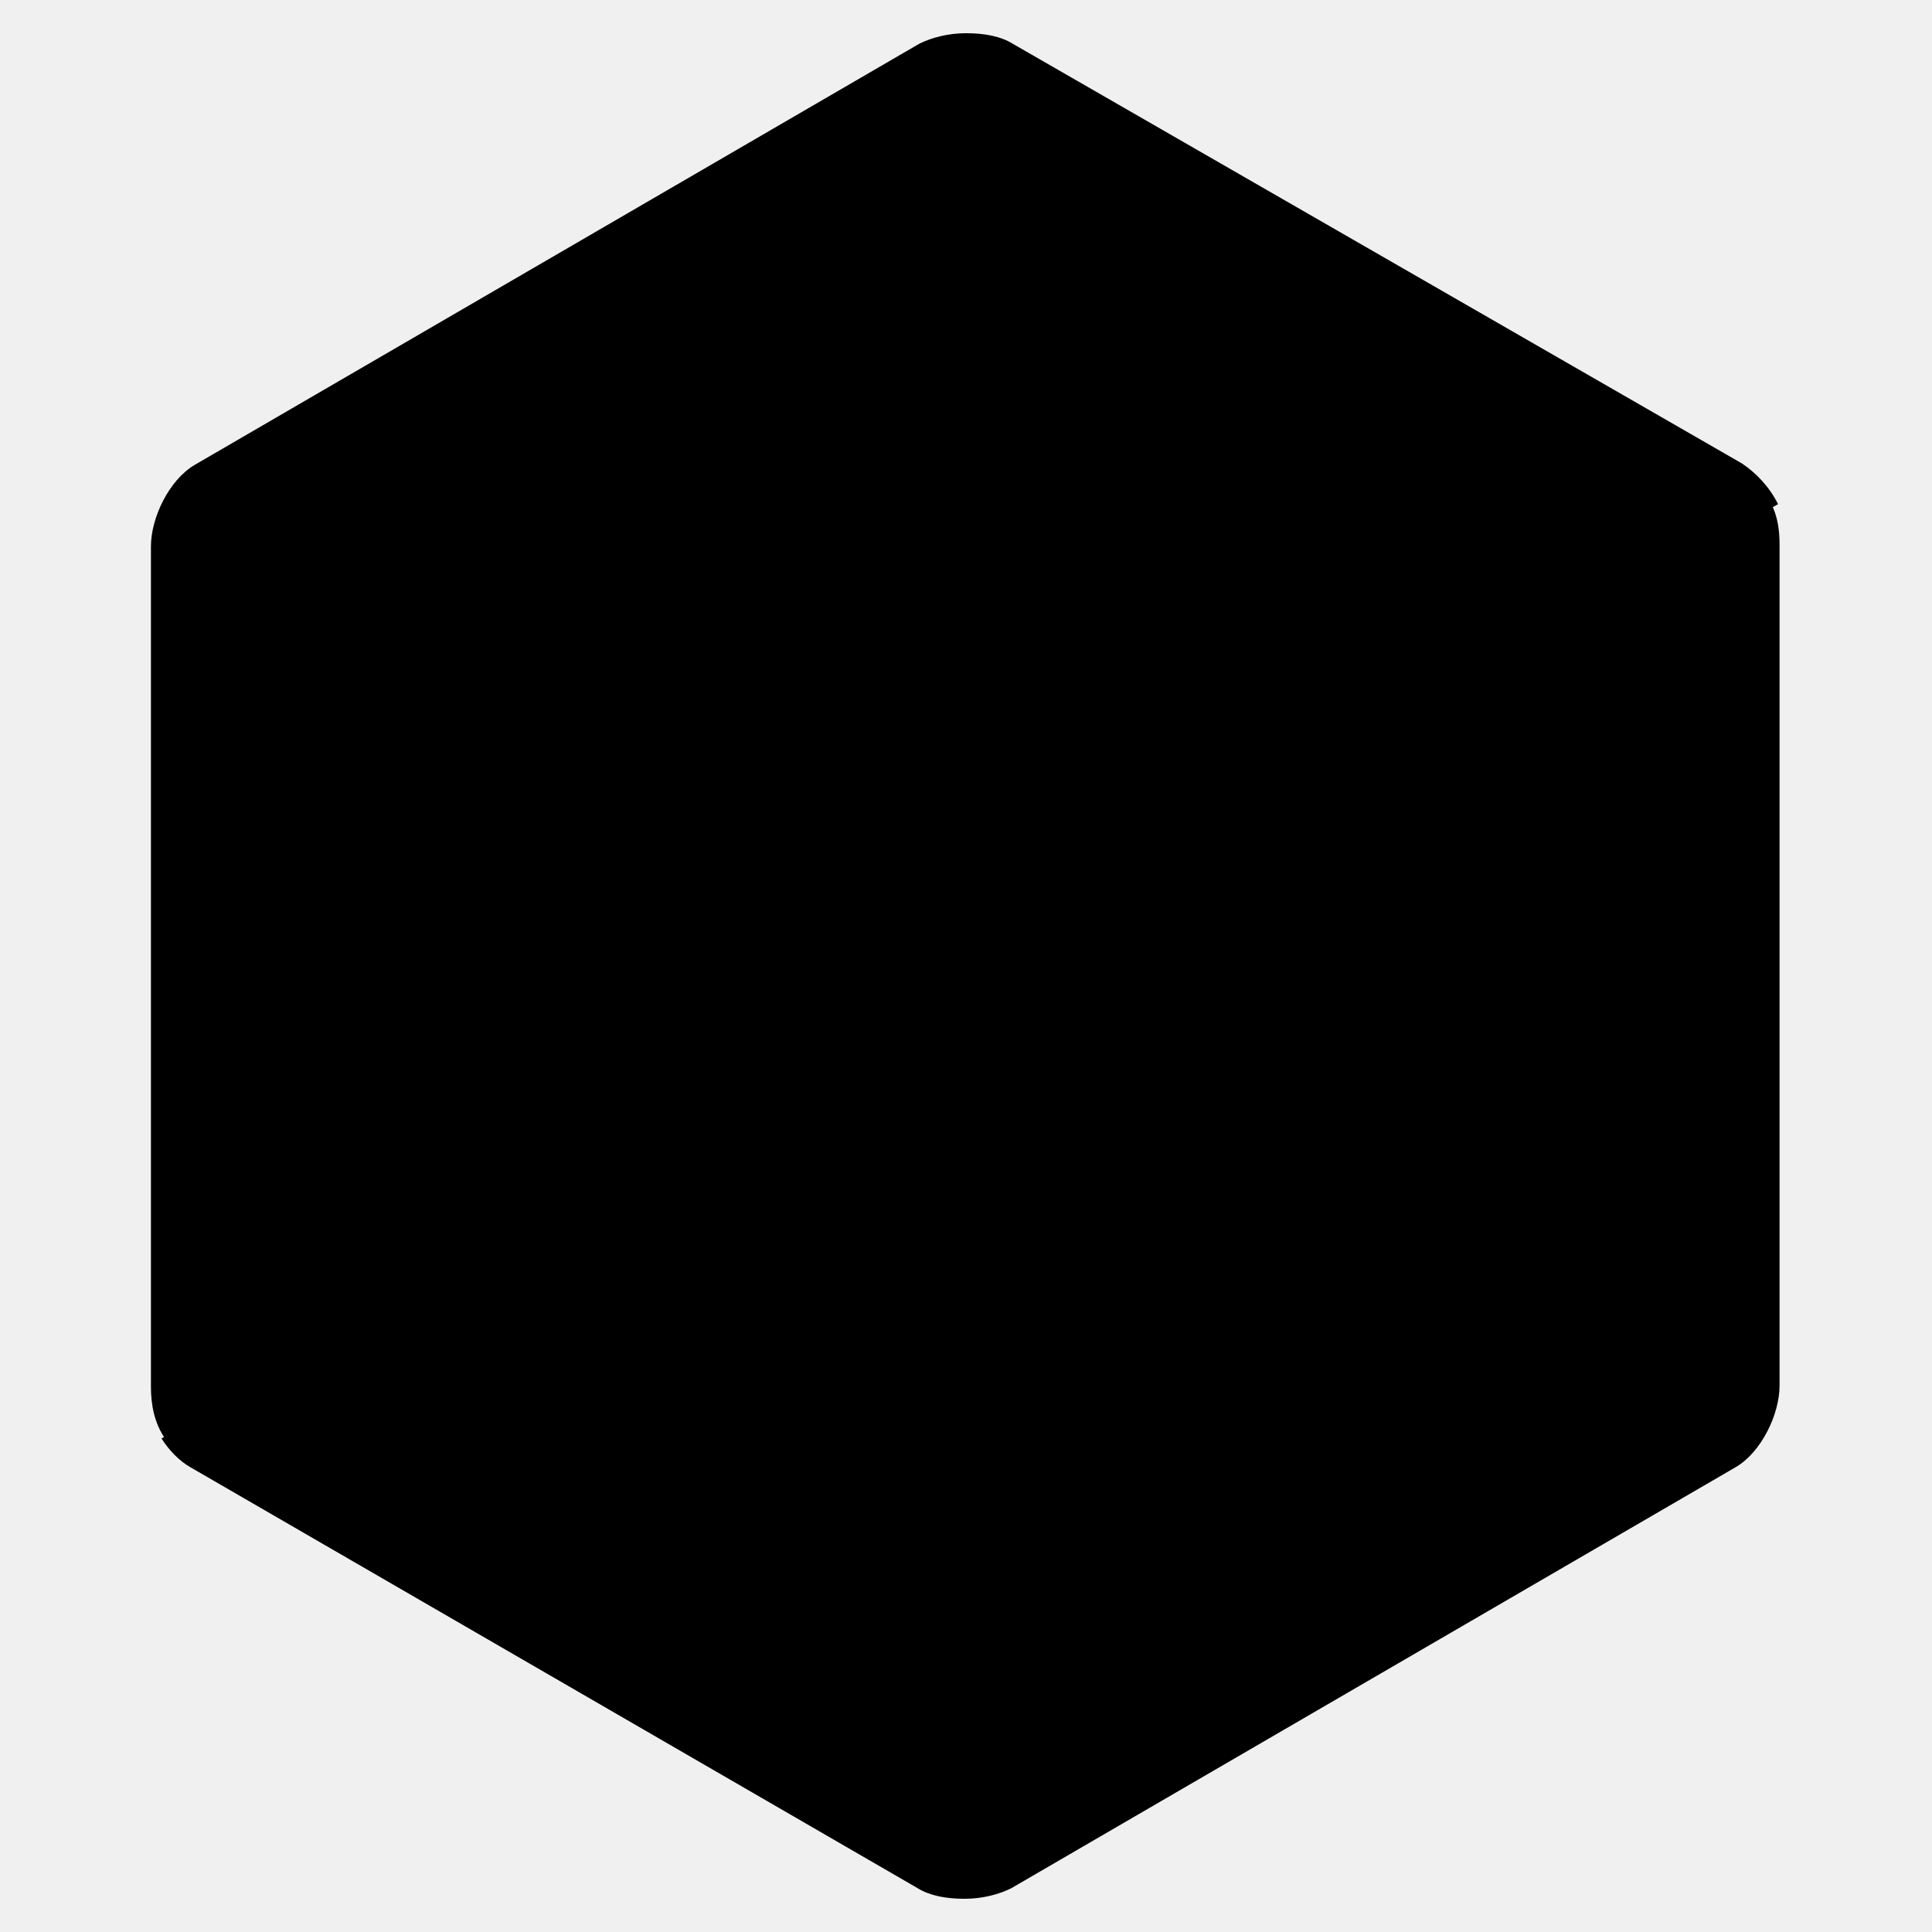
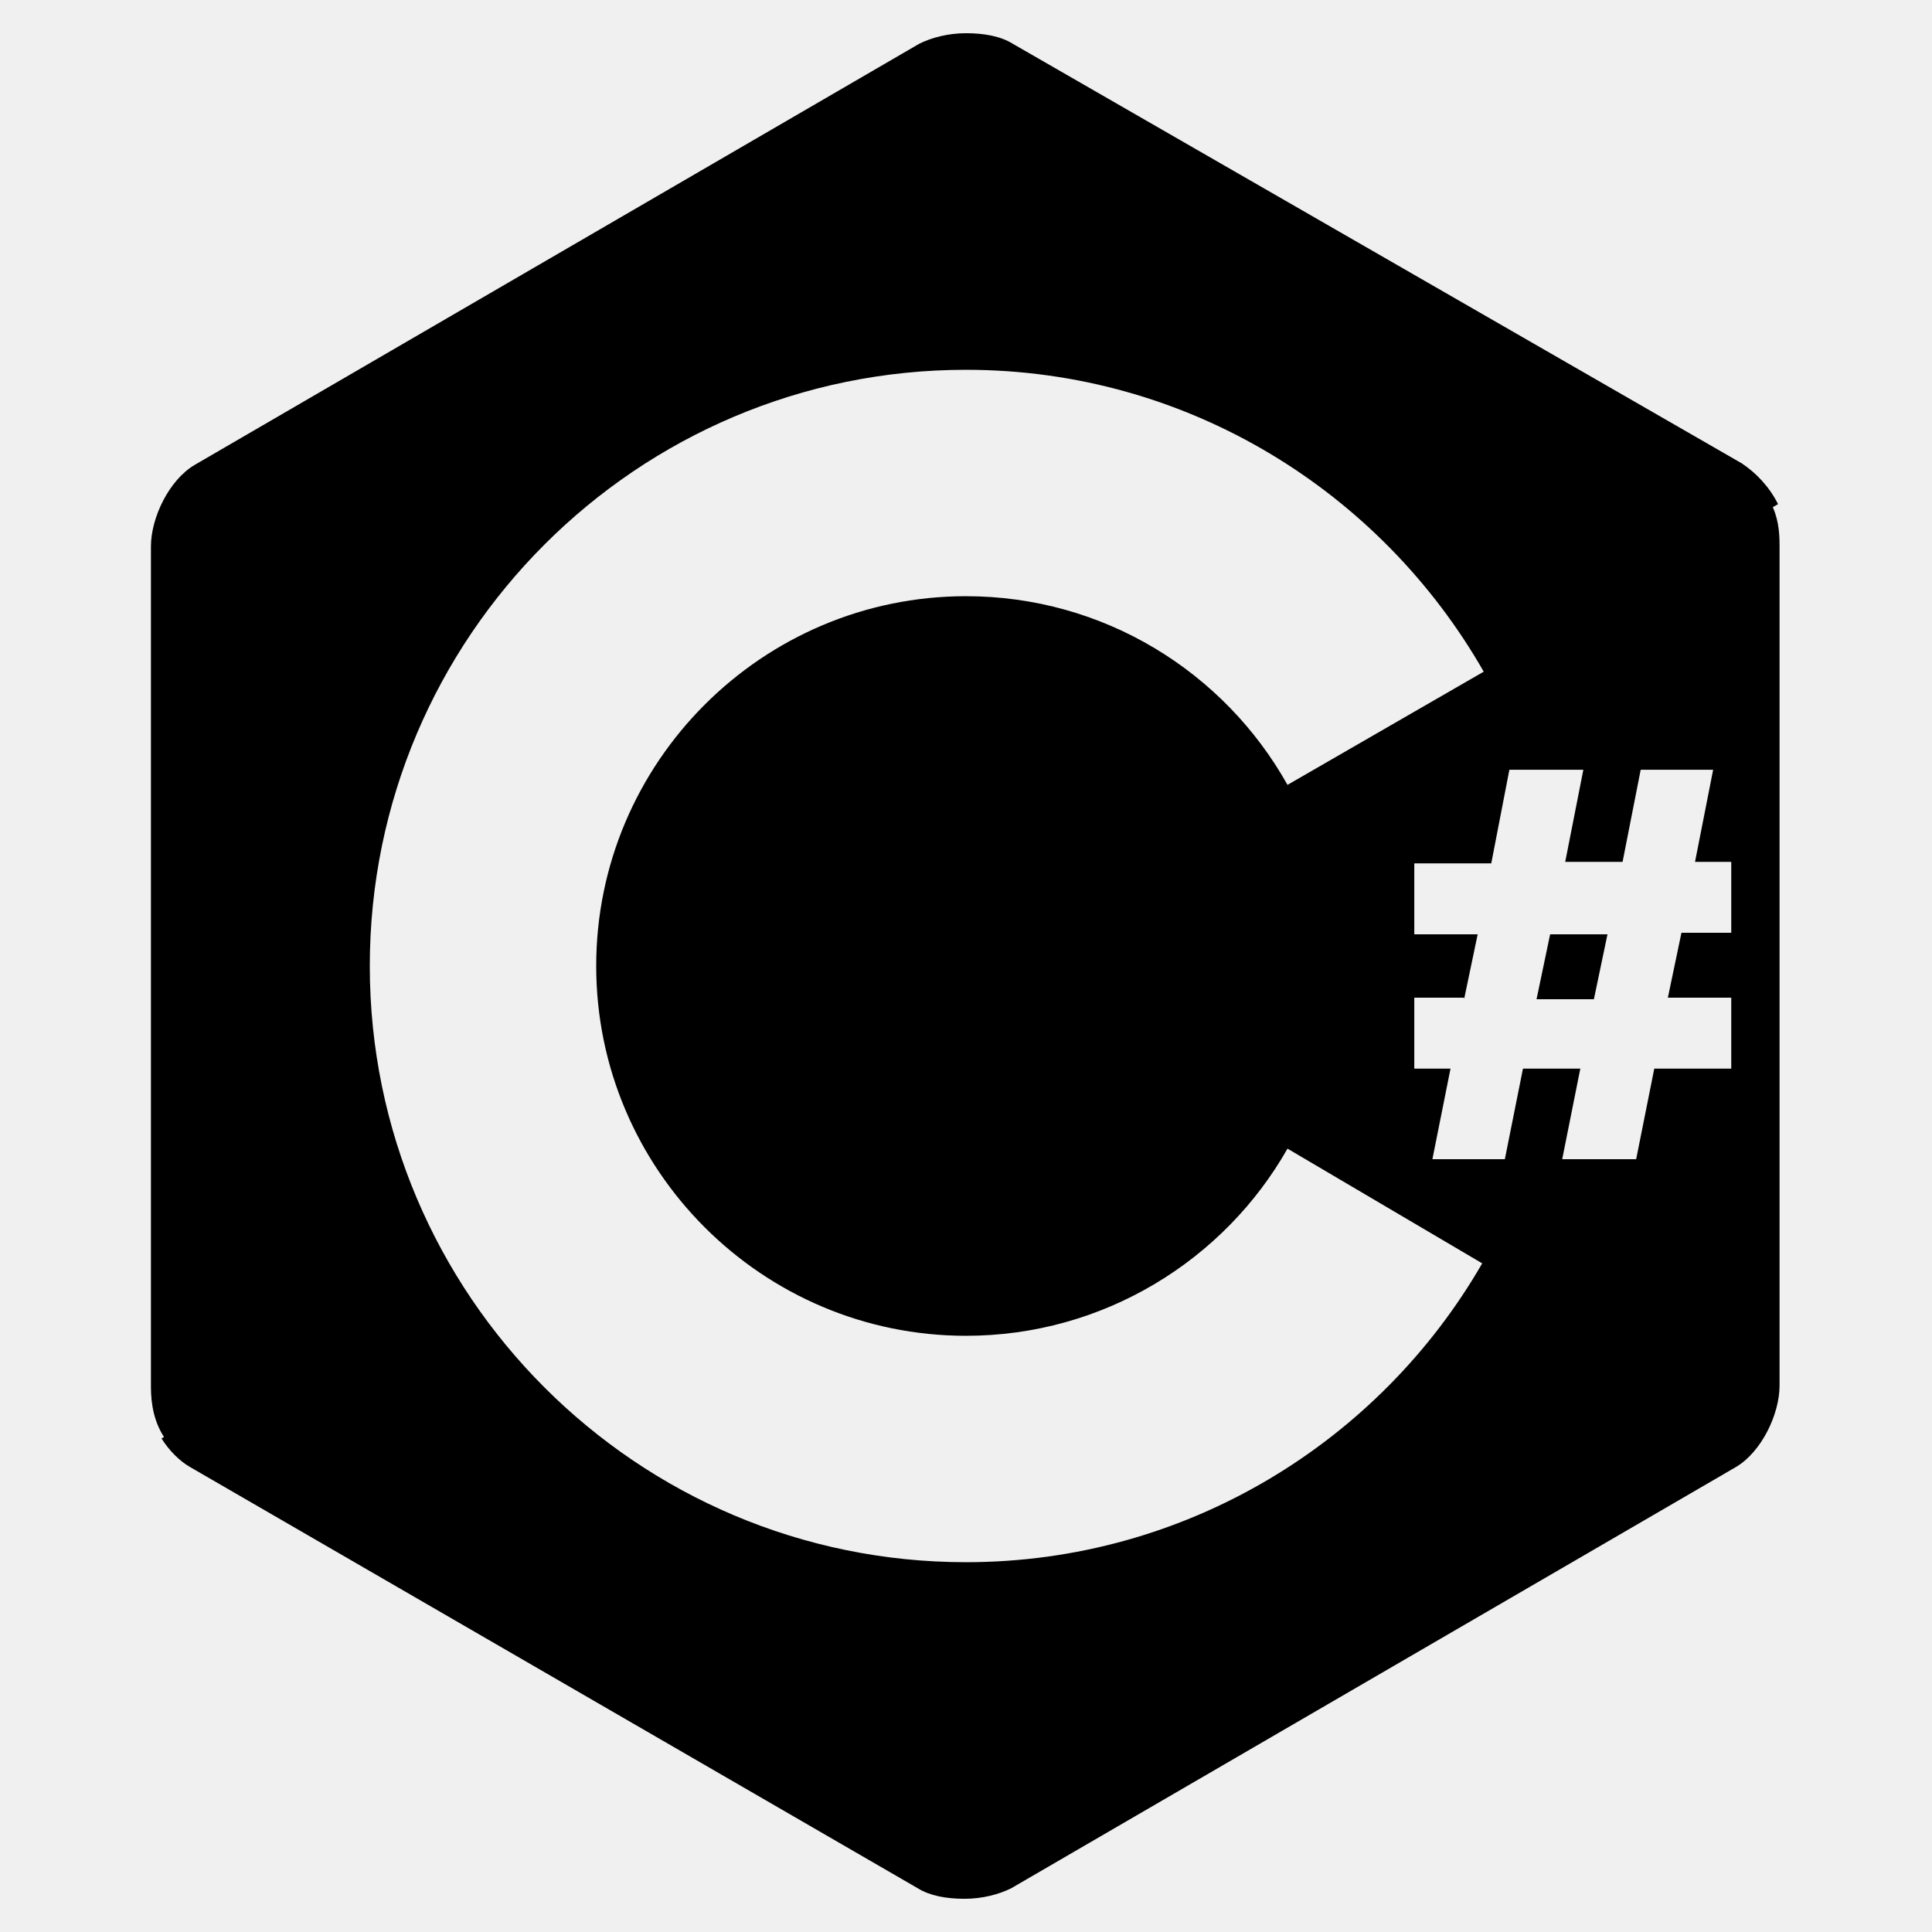
<svg xmlns="http://www.w3.org/2000/svg" viewBox="0 0 128 128">
-   <path d="M115.4 30.7L67.1 2.9c-.8-.5-1.9-.7-3.1-.7-1.2 0-2.3.3-3.1.7l-48 27.9c-1.7 1-2.9 3.5-2.9 5.4v55.7c0 1.1.2 2.4 1 3.5l106.8-62c-.6-1.2-1.5-2.1-2.4-2.7z" />
-   <path d="M10.7 95.3c.5.8 1.2 1.5 1.9 1.9l48.2 27.9c.8.5 1.9.7 3.1.7 1.2 0 2.3-.3 3.1-.7l48-27.9c1.7-1 2.9-3.5 2.9-5.4V36.1c0-.9-.1-1.9-.6-2.8l-106.6 62z" />
-   <path fill="#000" d="M85.3 76.1C81.1 83.5 73.1 88.5 64 88.5c-13.5 0-24.5-11-24.5-24.5s11-24.5 24.5-24.5c9.1 0 17.1 5 21.3 12.5l13-7.5c-6.8-11.9-19.6-20-34.3-20-21.8 0-39.5 17.7-39.5 39.5s17.7 39.5 39.5 39.5c14.6 0 27.4-8 34.2-19.8l-12.9-7.6zM97 66.2l.9-4.3h-4.2v-4.7h5.1L100 51h4.9l-1.2 6.1h3.8l1.2-6.1h4.8l-1.2 6.1h2.4v4.7h-3.3l-.9 4.3h4.2v4.7h-5.1l-1.2 6h-4.9l1.2-6h-3.8l-1.2 6h-4.8l1.2-6h-2.4v-4.7H97zm4.8 0h3.8l.9-4.3h-3.8l-.9 4.3z" />
+   <defs>
+     <mask id="cutout-mask-csharp">
+       <rect width="100%" height="100%" fill="#fff" />
+       <path fill="#000" d="M85.3 76.1C81.1 83.5 73.1 88.5 64 88.5c-13.5 0-24.5-11-24.5-24.5s11-24.5 24.5-24.5c9.1 0 17.1 5 21.3 12.5l13-7.5c-6.8-11.9-19.6-20-34.3-20-21.8 0-39.5 17.7-39.5 39.5s17.7 39.5 39.5 39.5c14.6 0 27.4-8 34.2-19.8l-12.9-7.6zM97 66.2l.9-4.3h-4.2v-4.7h5.1L100 51h4.9l-1.2 6.1h3.8l1.2-6.1h4.8l-1.2 6.1h2.4v4.7h-3.3l-.9 4.3h4.2v4.7h-5.1l-1.2 6h-4.9l1.2-6h-3.8l-1.2 6h-4.8l1.2-6h-2.4v-4.7H97zm4.8 0h3.8l.9-4.3h-3.8l-.9 4.3z" />
+     </mask>
+   </defs>
+   <g mask="url(#cutout-mask-csharp)">
+     <path d="M115.4 30.7L67.1 2.9c-.8-.5-1.9-.7-3.1-.7-1.2 0-2.3.3-3.1.7l-48 27.9c-1.7 1-2.9 3.5-2.9 5.4v55.7c0 1.1.2 2.4 1 3.5l106.8-62c-.6-1.2-1.5-2.1-2.4-2.7z" />
+     <path d="M10.7 95.3c.5.8 1.2 1.5 1.9 1.9l48.2 27.9c.8.5 1.9.7 3.1.7 1.2 0 2.3-.3 3.1-.7l48-27.9c1.7-1 2.9-3.5 2.9-5.4V36.1c0-.9-.1-1.9-.6-2.8l-106.6 62z" />
+   </g>
</svg>
